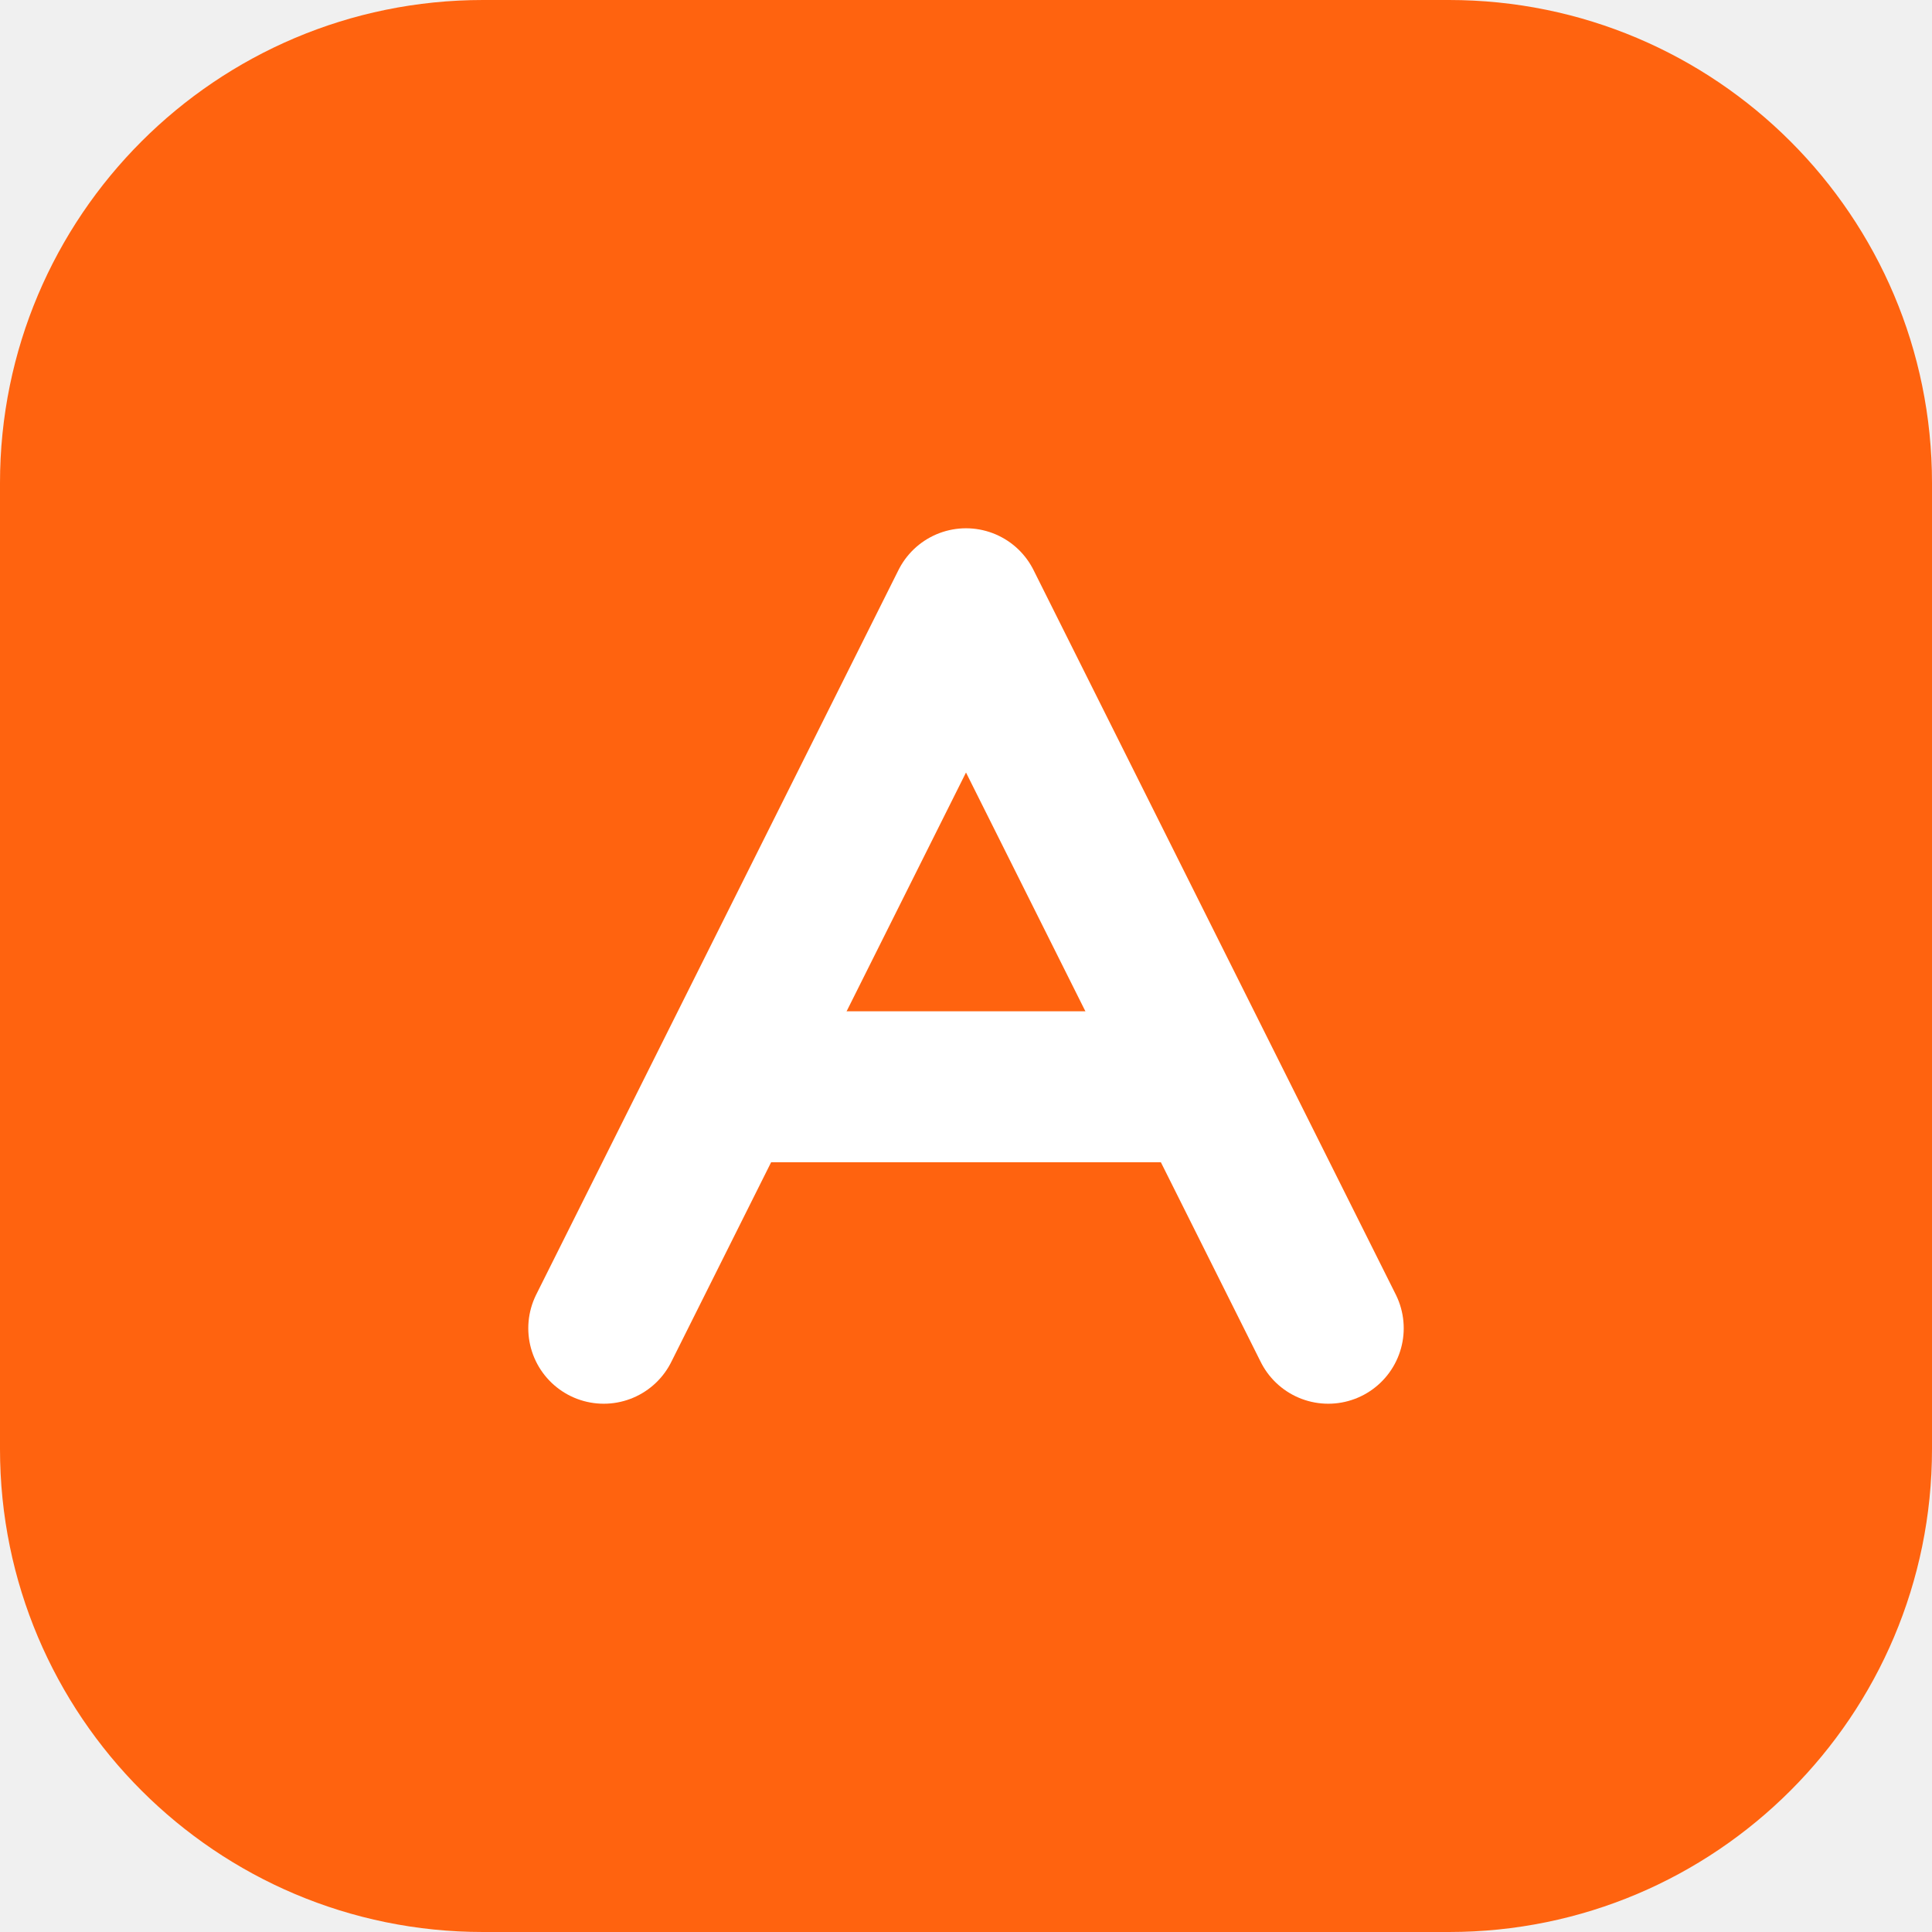
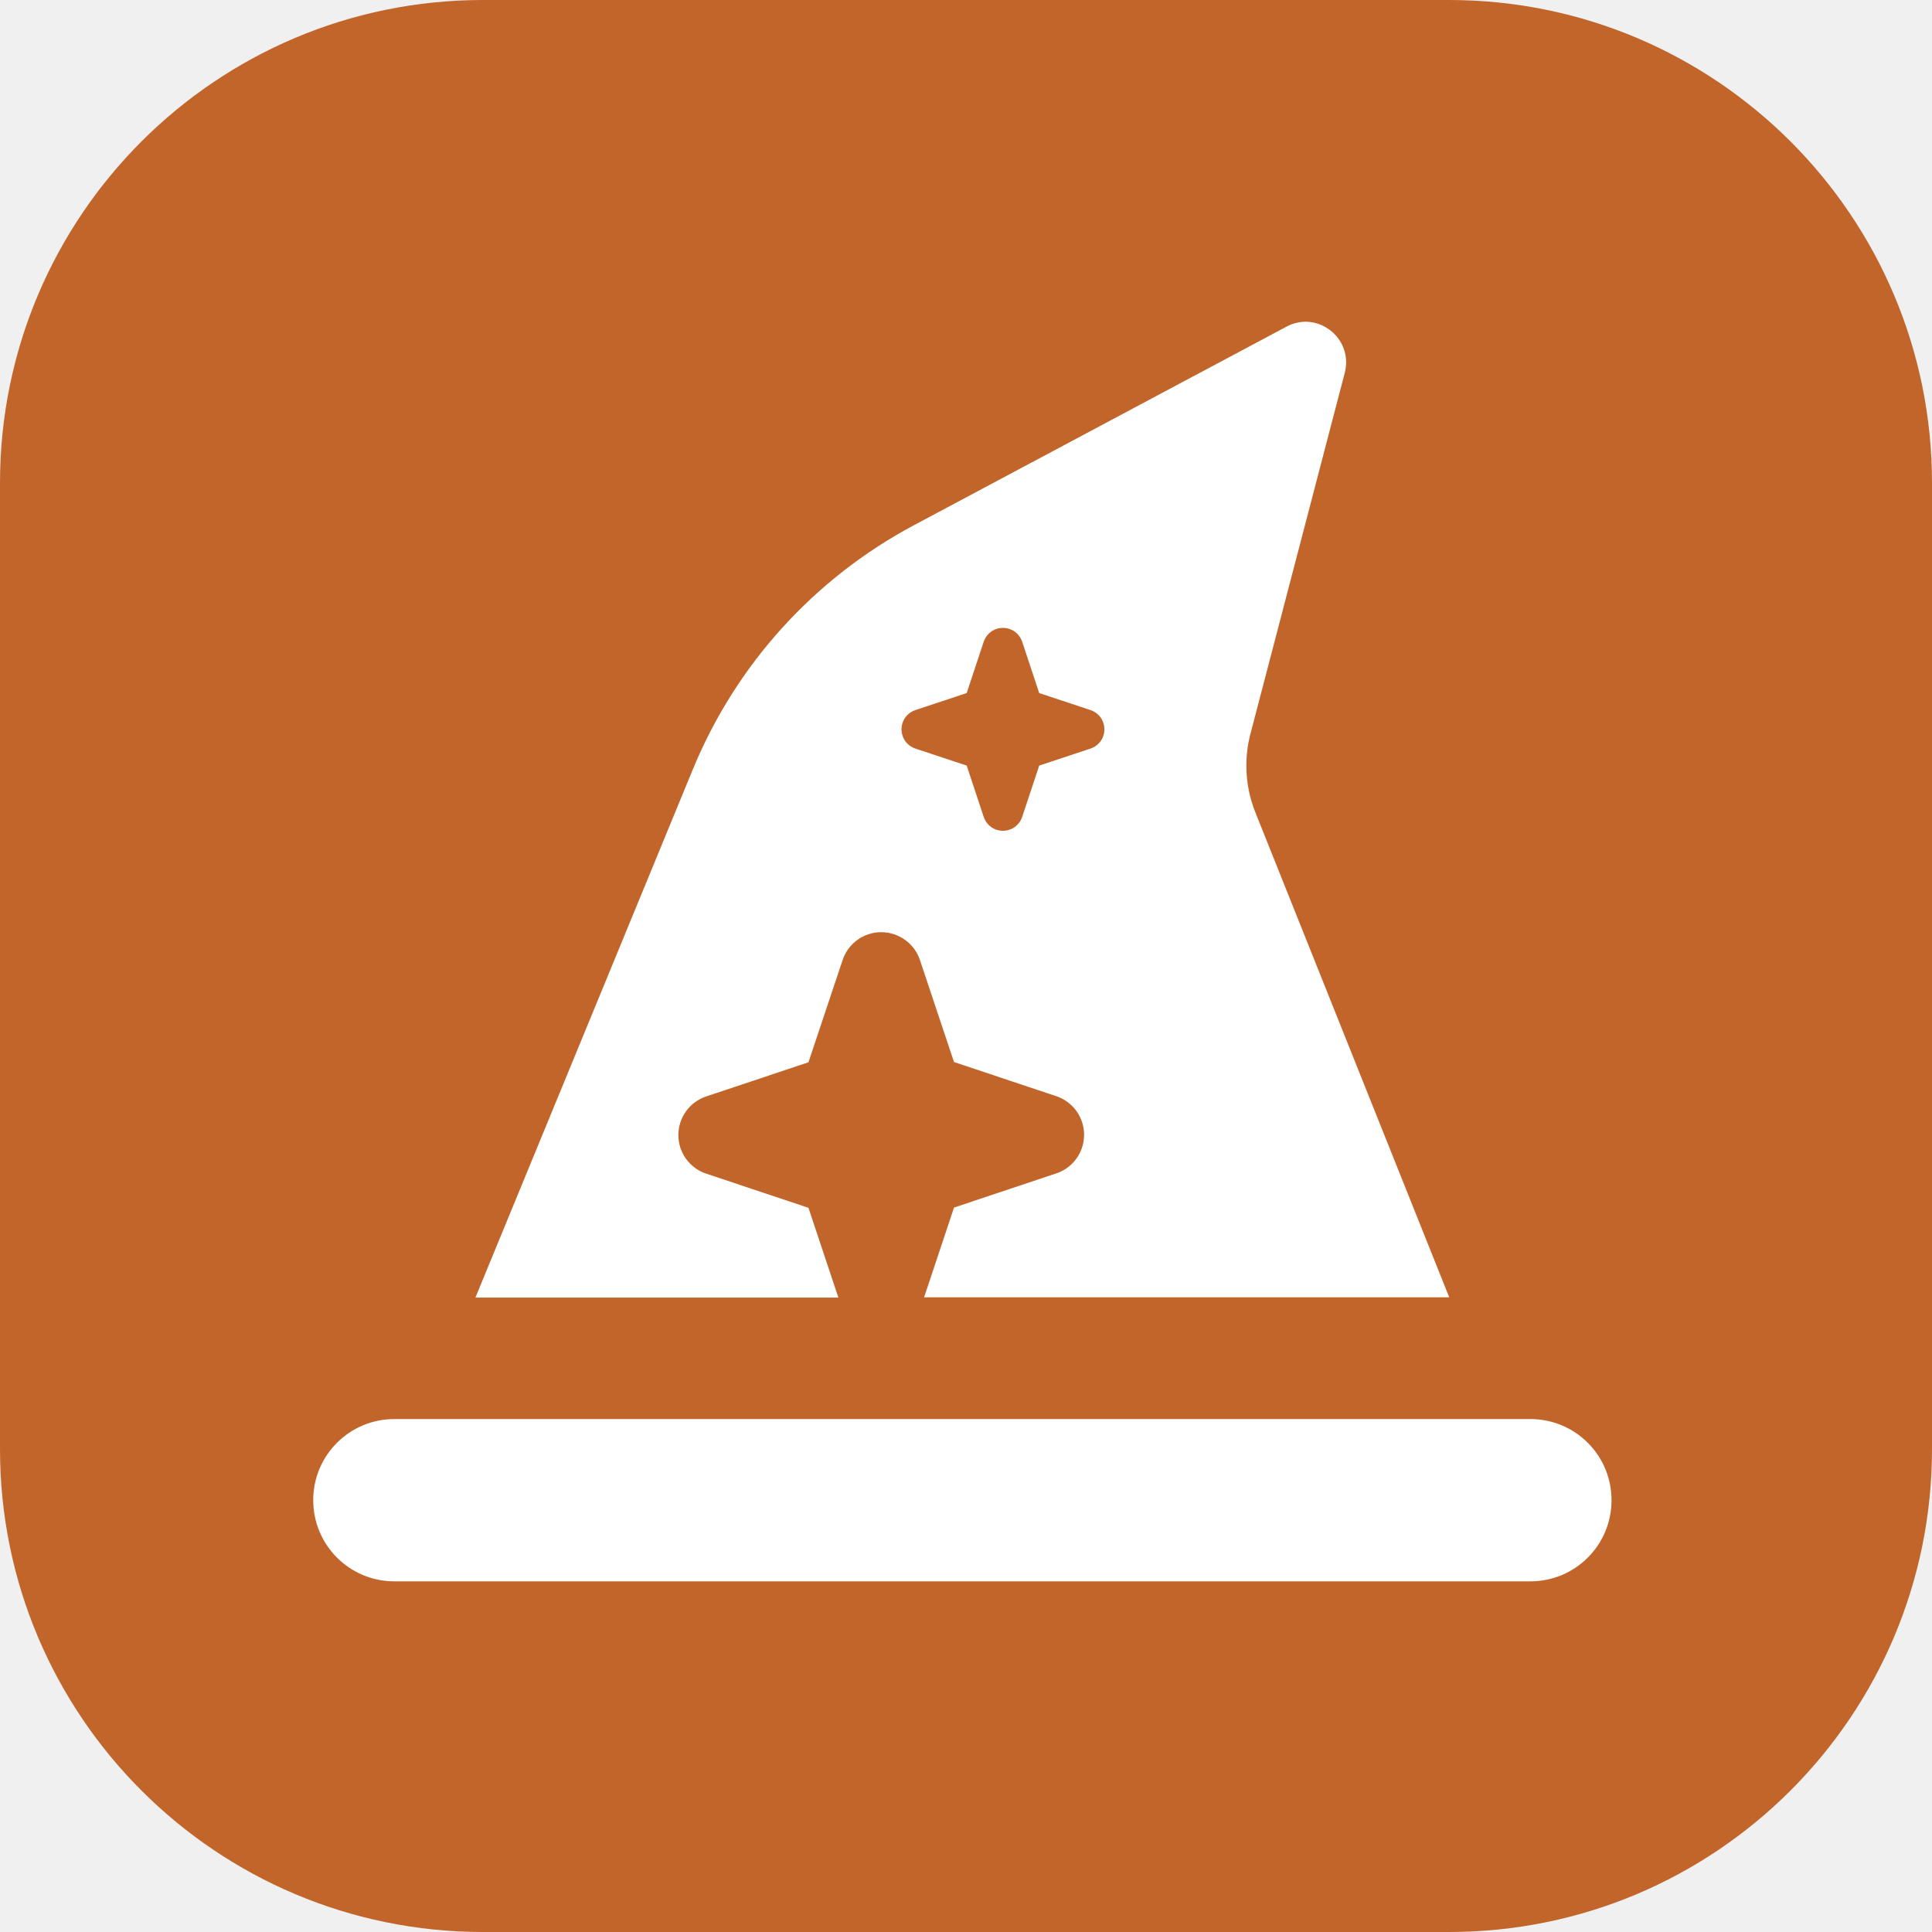
- <svg xmlns="http://www.w3.org/2000/svg" viewBox="0 0 32 32" fill="none">
-   <rect width="32" height="32" rx="8" fill="#ff630f" />
-   <path d="M10 22L16 10L22 22" stroke="white" stroke-width="2.5" stroke-linecap="round" stroke-linejoin="round" />
-   <path d="M12.5 18H19.5" stroke="white" stroke-width="2.5" stroke-linecap="round" />
+ <svg xmlns="http://www.w3.org/2000/svg" viewBox="0 0 32 32">
+   <rect width="32" height="32" rx="8" fill="#c2652a" />
+   <g transform="translate(2.5 2) scale(0.042)" fill="white">
+     <path d="m128 464l85.7-208.2c17-41.3 47.8-75.3 87.2-96.3l146.9-78.3c12.3-6.6 26.5 4.7 23 18.2l-37.2 142.4c-1.1 4.1-1.6 8.3-1.6 12.6c0 6.3 1.2 12.6 3.6 18.5L512 464H304.9l11.8-35.4l40.4-13.5c6.5-2.2 10.9-8.3 10.9-15.2s-4.4-13-10.9-15.2l-40.4-13.5l-13.5-40.4c-2.2-6.4-8.3-10.8-15.2-10.8s-13 4.4-15.2 10.9l-13.5 40.4l-40.4 13.5c-6.5 2.2-10.9 8.3-10.9 15.2s4.4 13 10.9 15.2l40.4 13.5l11.8 35.4H128zm215.6-258.5c-1.1-3.3-4.1-5.5-7.6-5.5s-6.5 2.2-7.6 5.5l-6.7 20.2l-20.2 6.7c-3.3 1.1-5.5 4.1-5.5 7.6s2.2 6.5 5.5 7.6l20.2 6.7l6.7 20.2c1.1 3.3 4.1 5.5 7.6 5.5s6.5-2.2 7.6-5.5l6.7-20.2l20.2-6.7c3.3-1.1 5.5-4.1 5.5-7.6s-2.2-6.5-5.5-7.6l-20.2-6.7zM96 512h448c17.7 0 32 14.3 32 32s-14.3 32-32 32H96c-17.7 0-32-14.3-32-32s14.3-32 32-32" />
+   </g>
</svg>
